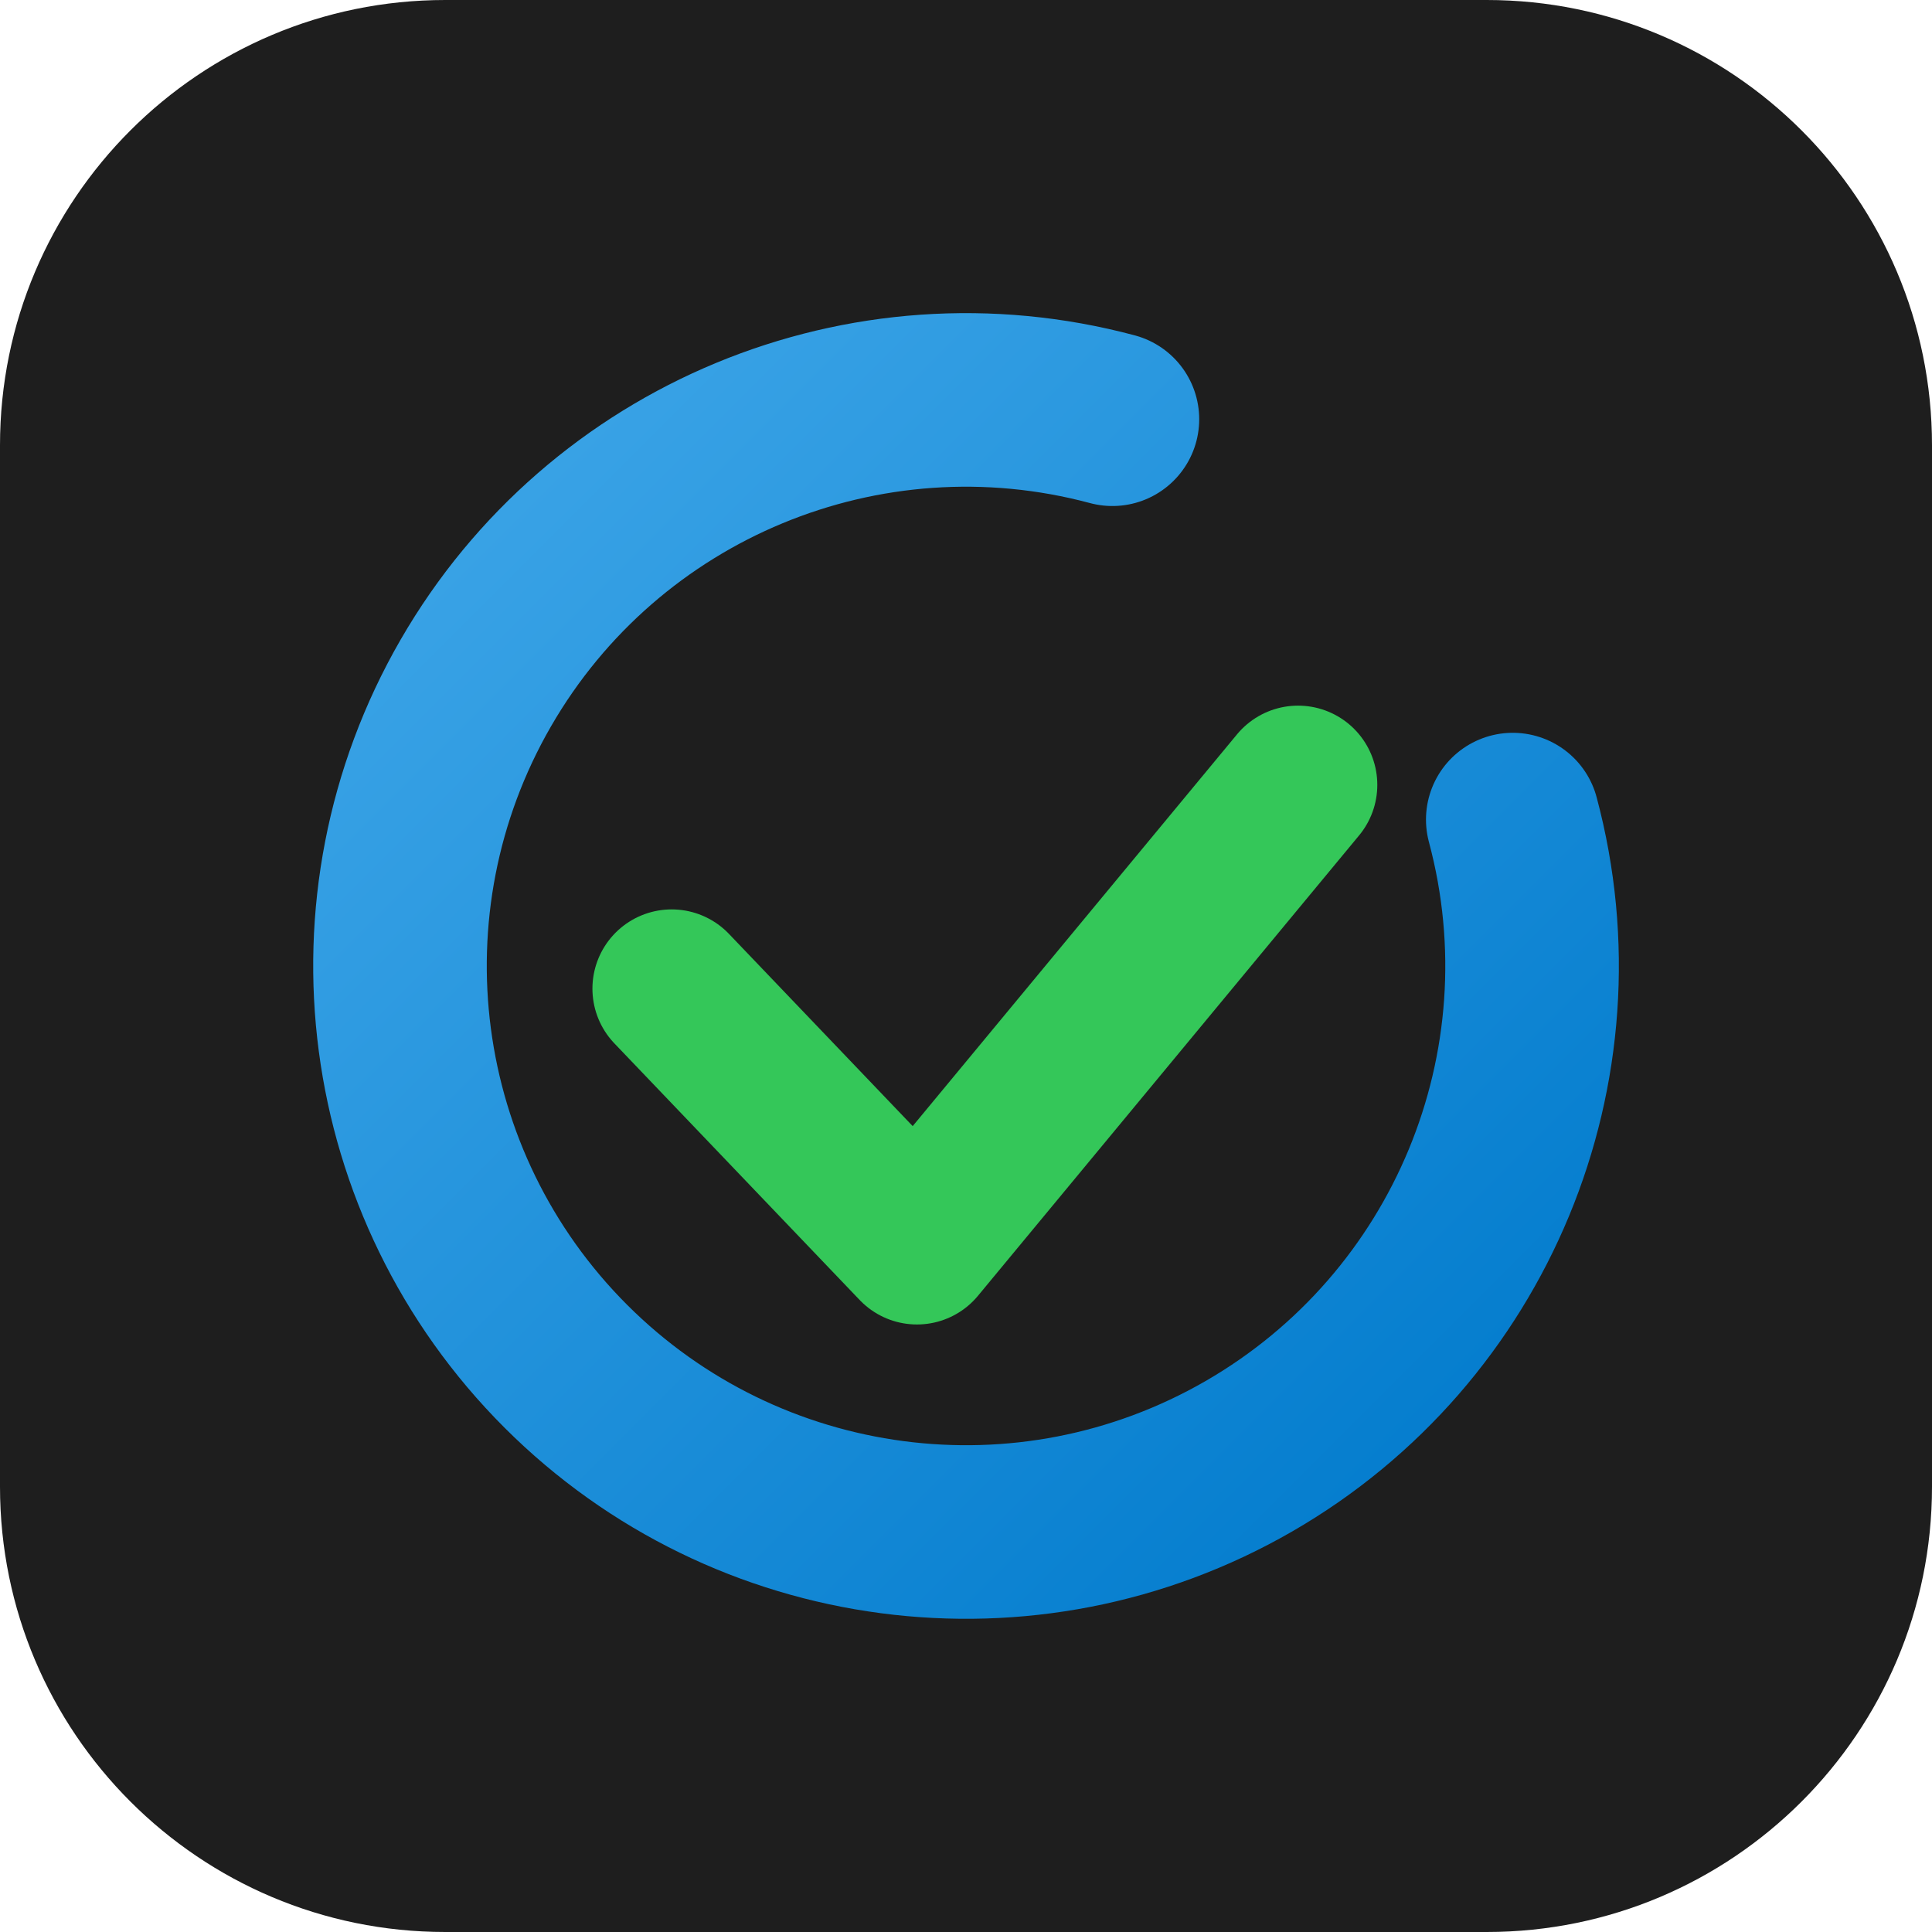
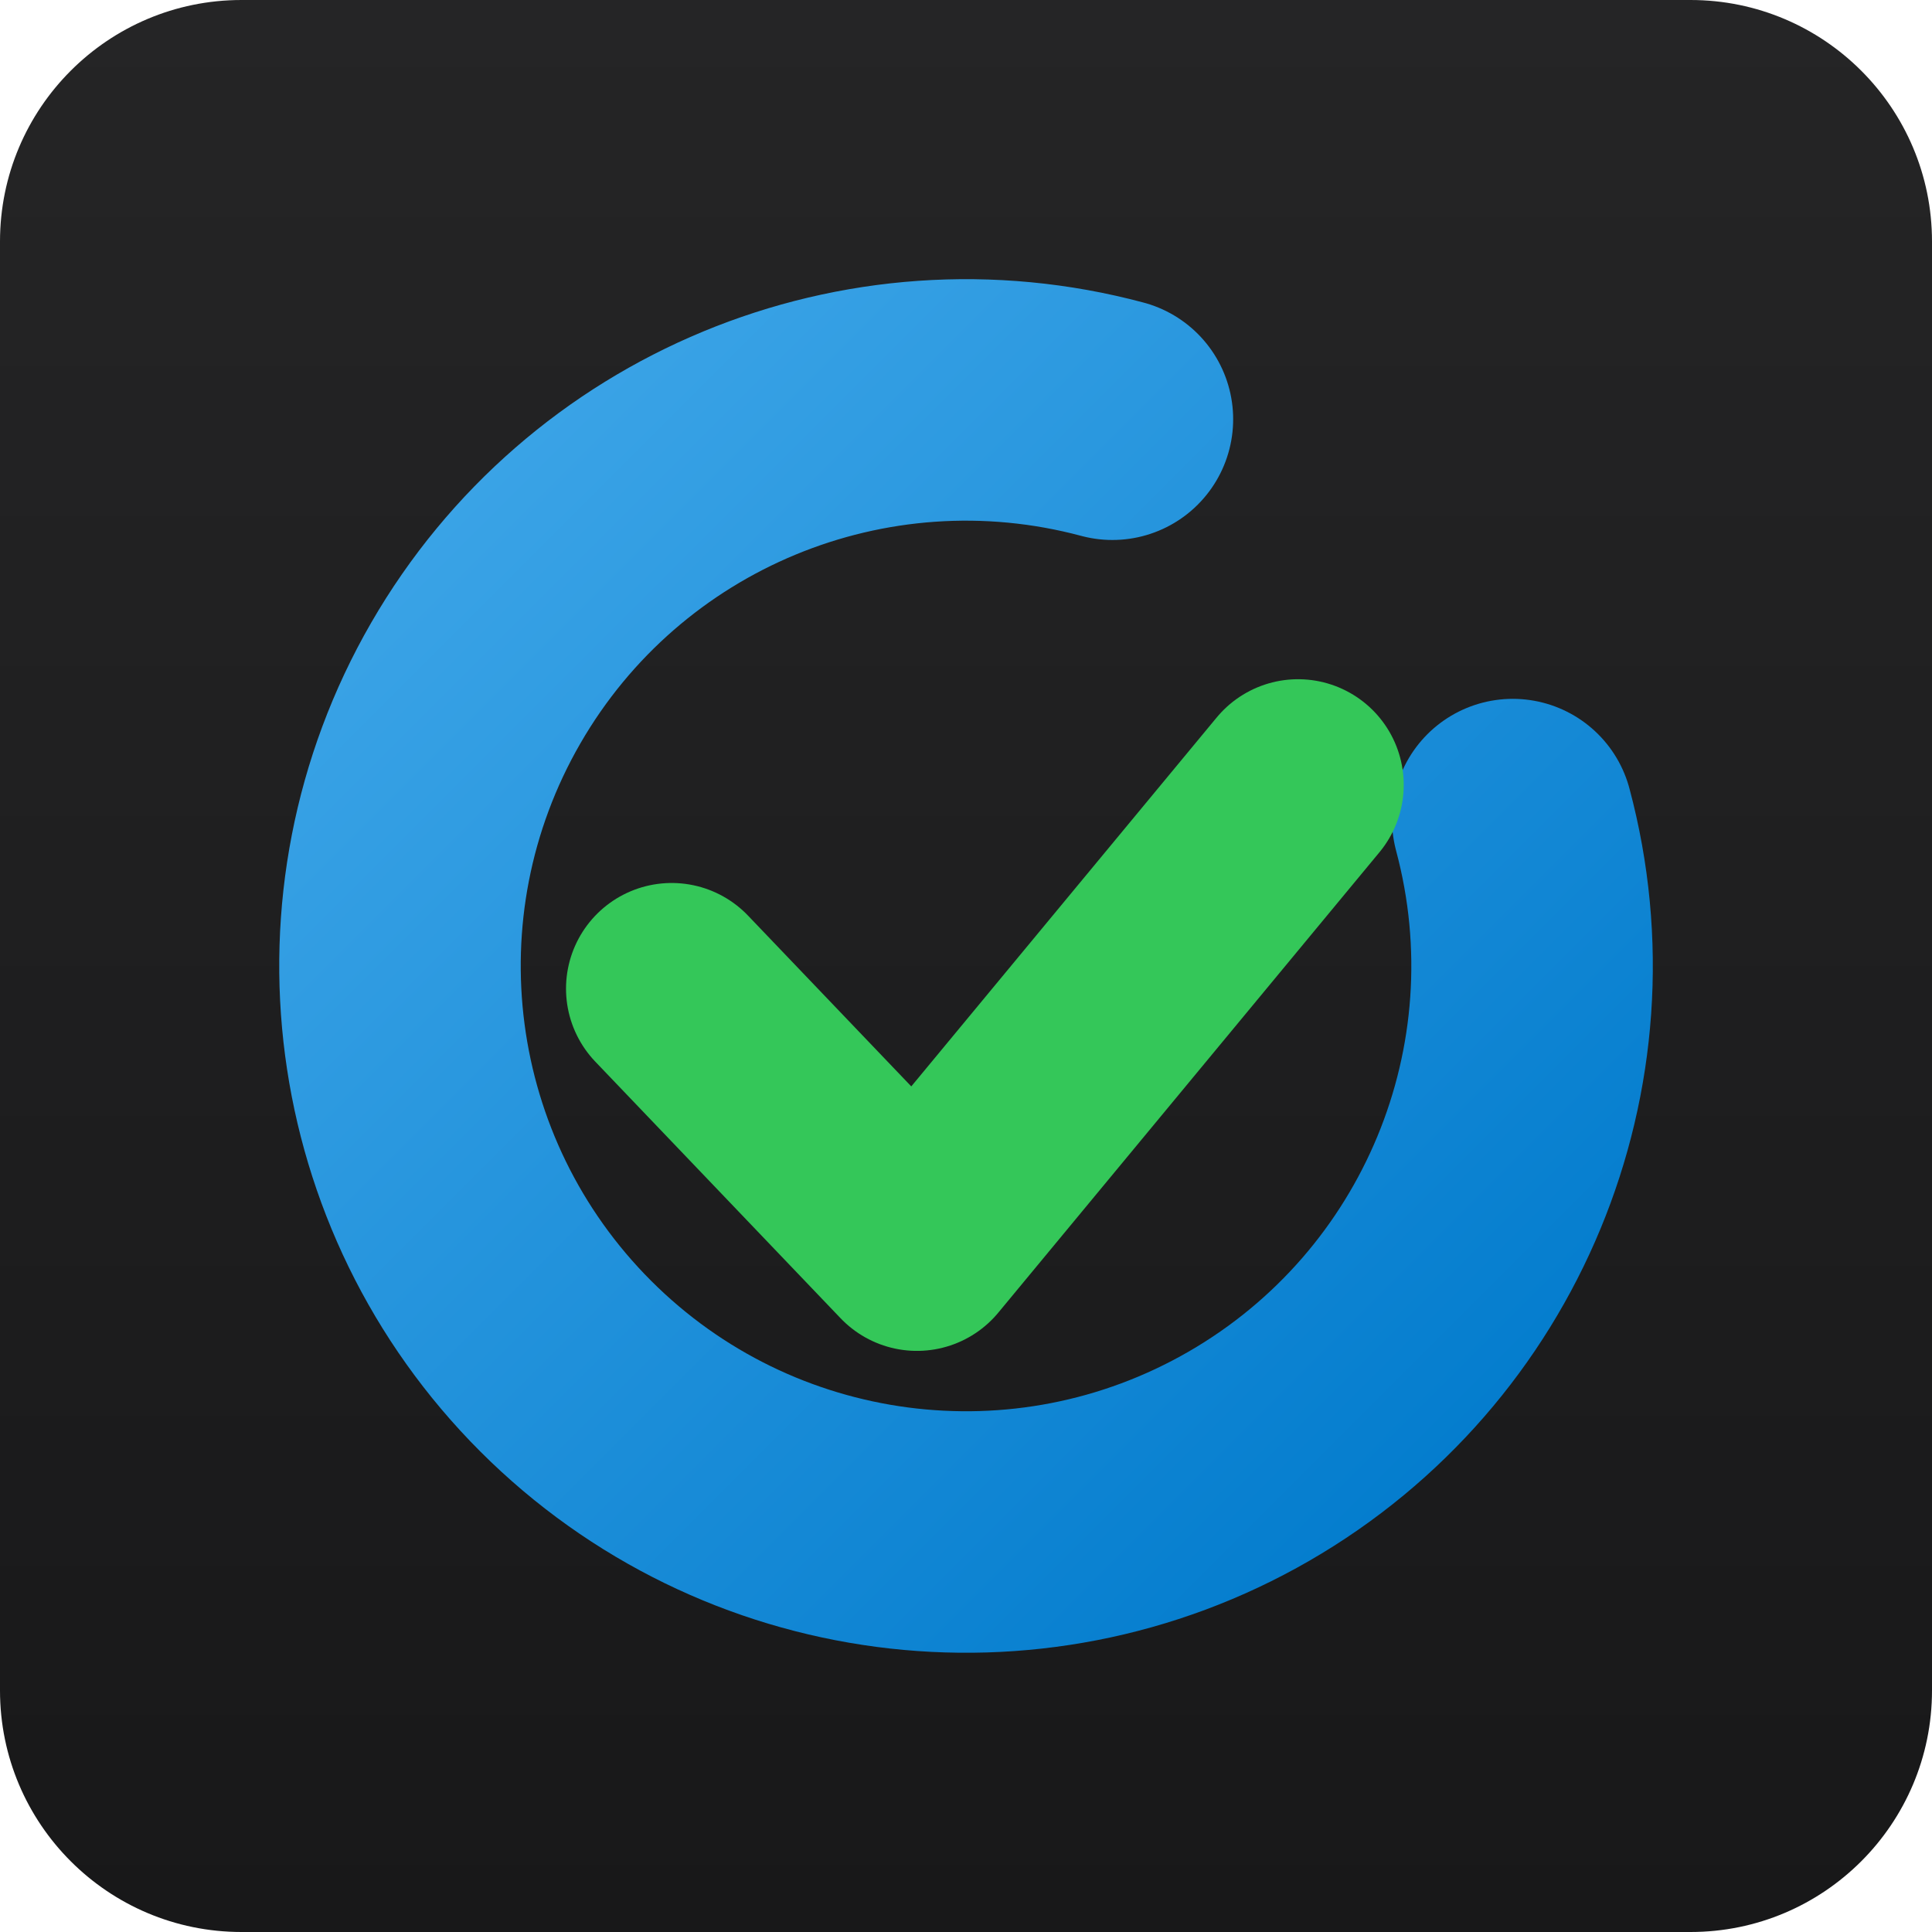
<svg xmlns="http://www.w3.org/2000/svg" viewBox="0 0 512 512">
  <defs>
    <linearGradient id="ring" x1="0" y1="0" x2="1" y2="1">
      <stop offset="0" stop-color="#3ea6e8" />
      <stop offset="1" stop-color="#007acc" />
    </linearGradient>
+     <linearGradient id="bg" x1="0" y1="0" x2="0" y2="1">
+       <stop offset="0" stop-color="#252526" />
+       <stop offset="1" stop-color="#181819" />
+     </linearGradient>
  </defs>
-   <rect width="512" height="512" rx="118" fill="#1e1e1e" />
-   <path d="M 294.8 111.1 A 150 150 0 1 0 400.9 217.2" fill="none" stroke="url(#ring)" stroke-width="46" stroke-linecap="round" />
-   <path d="M 178 262 L 243 330 L 344 208" fill="none" stroke="#34c759" stroke-width="42" stroke-linecap="round" stroke-linejoin="round" />
+   <rect width="512" height="512" rx="64" fill="url(#bg)" />
+   <path d="M 294.8 111.1 A 150 150 0 1 0 400.9 217.2" fill="none" stroke="url(#ring)" stroke-width="64" stroke-linecap="round" />
+   <path d="M 178 262 L 243 330 L 344 208" fill="none" stroke="#34c759" stroke-width="56" stroke-linecap="round" stroke-linejoin="round" />
</svg>
